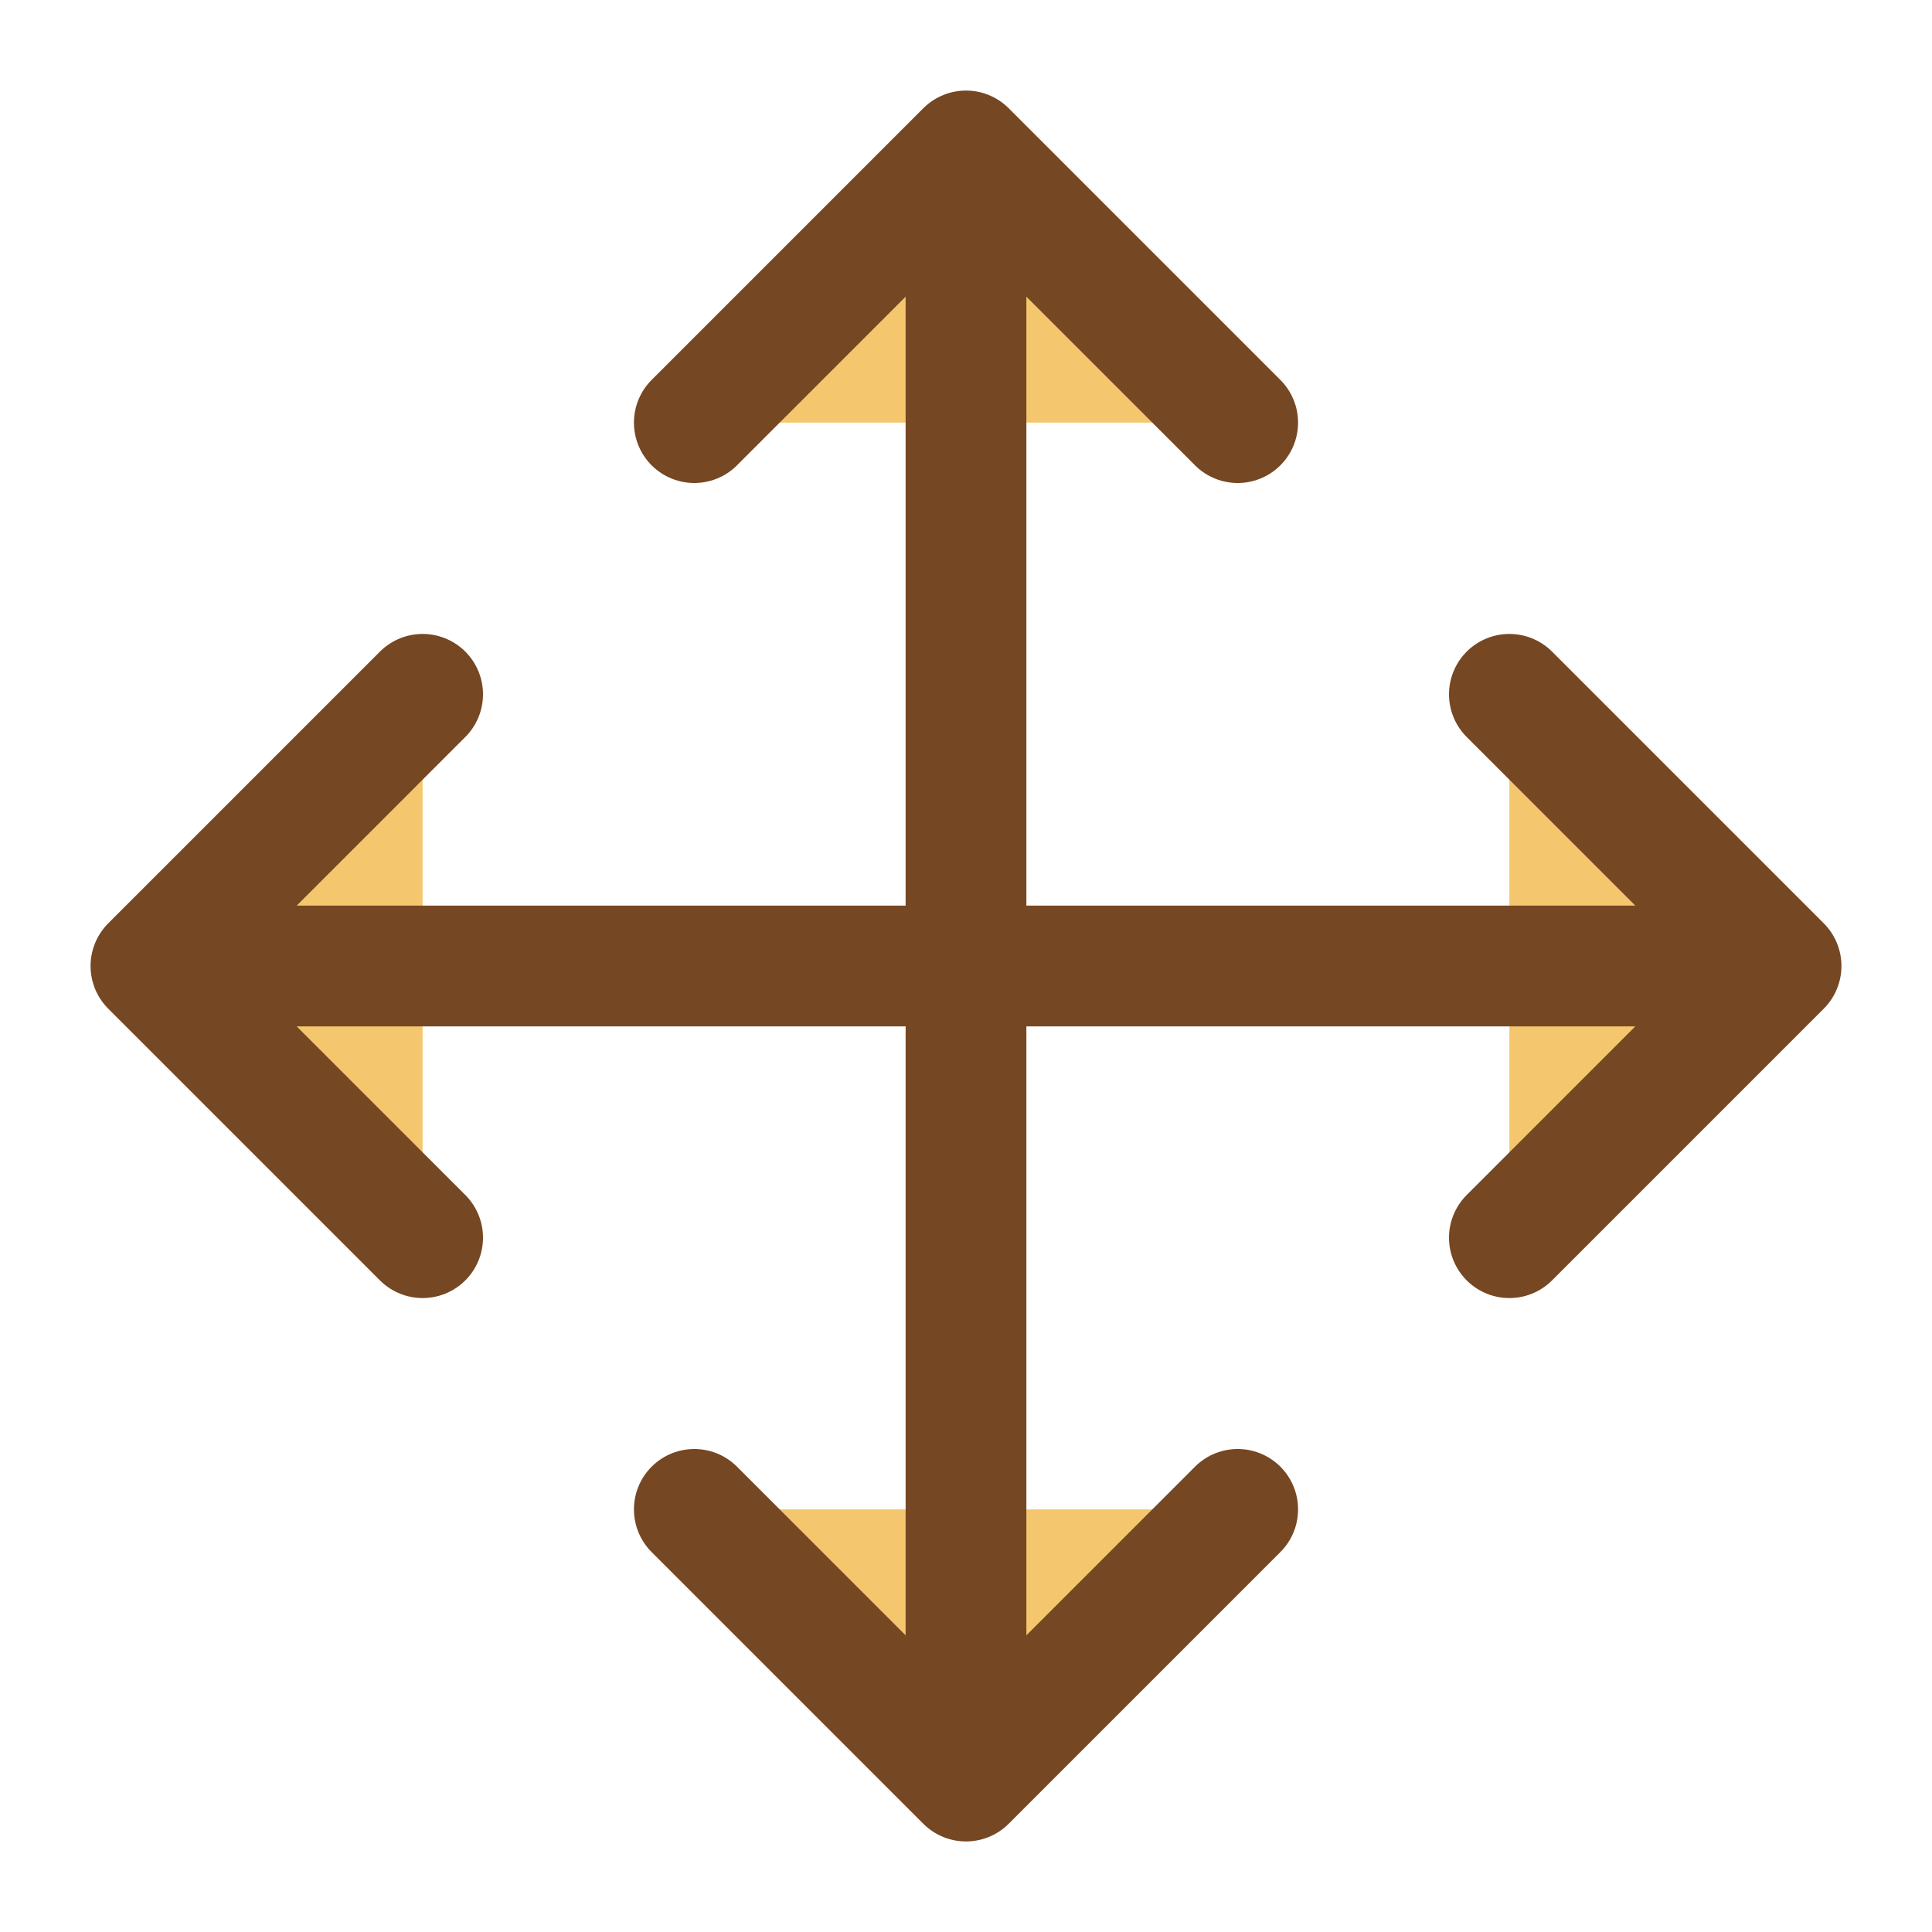
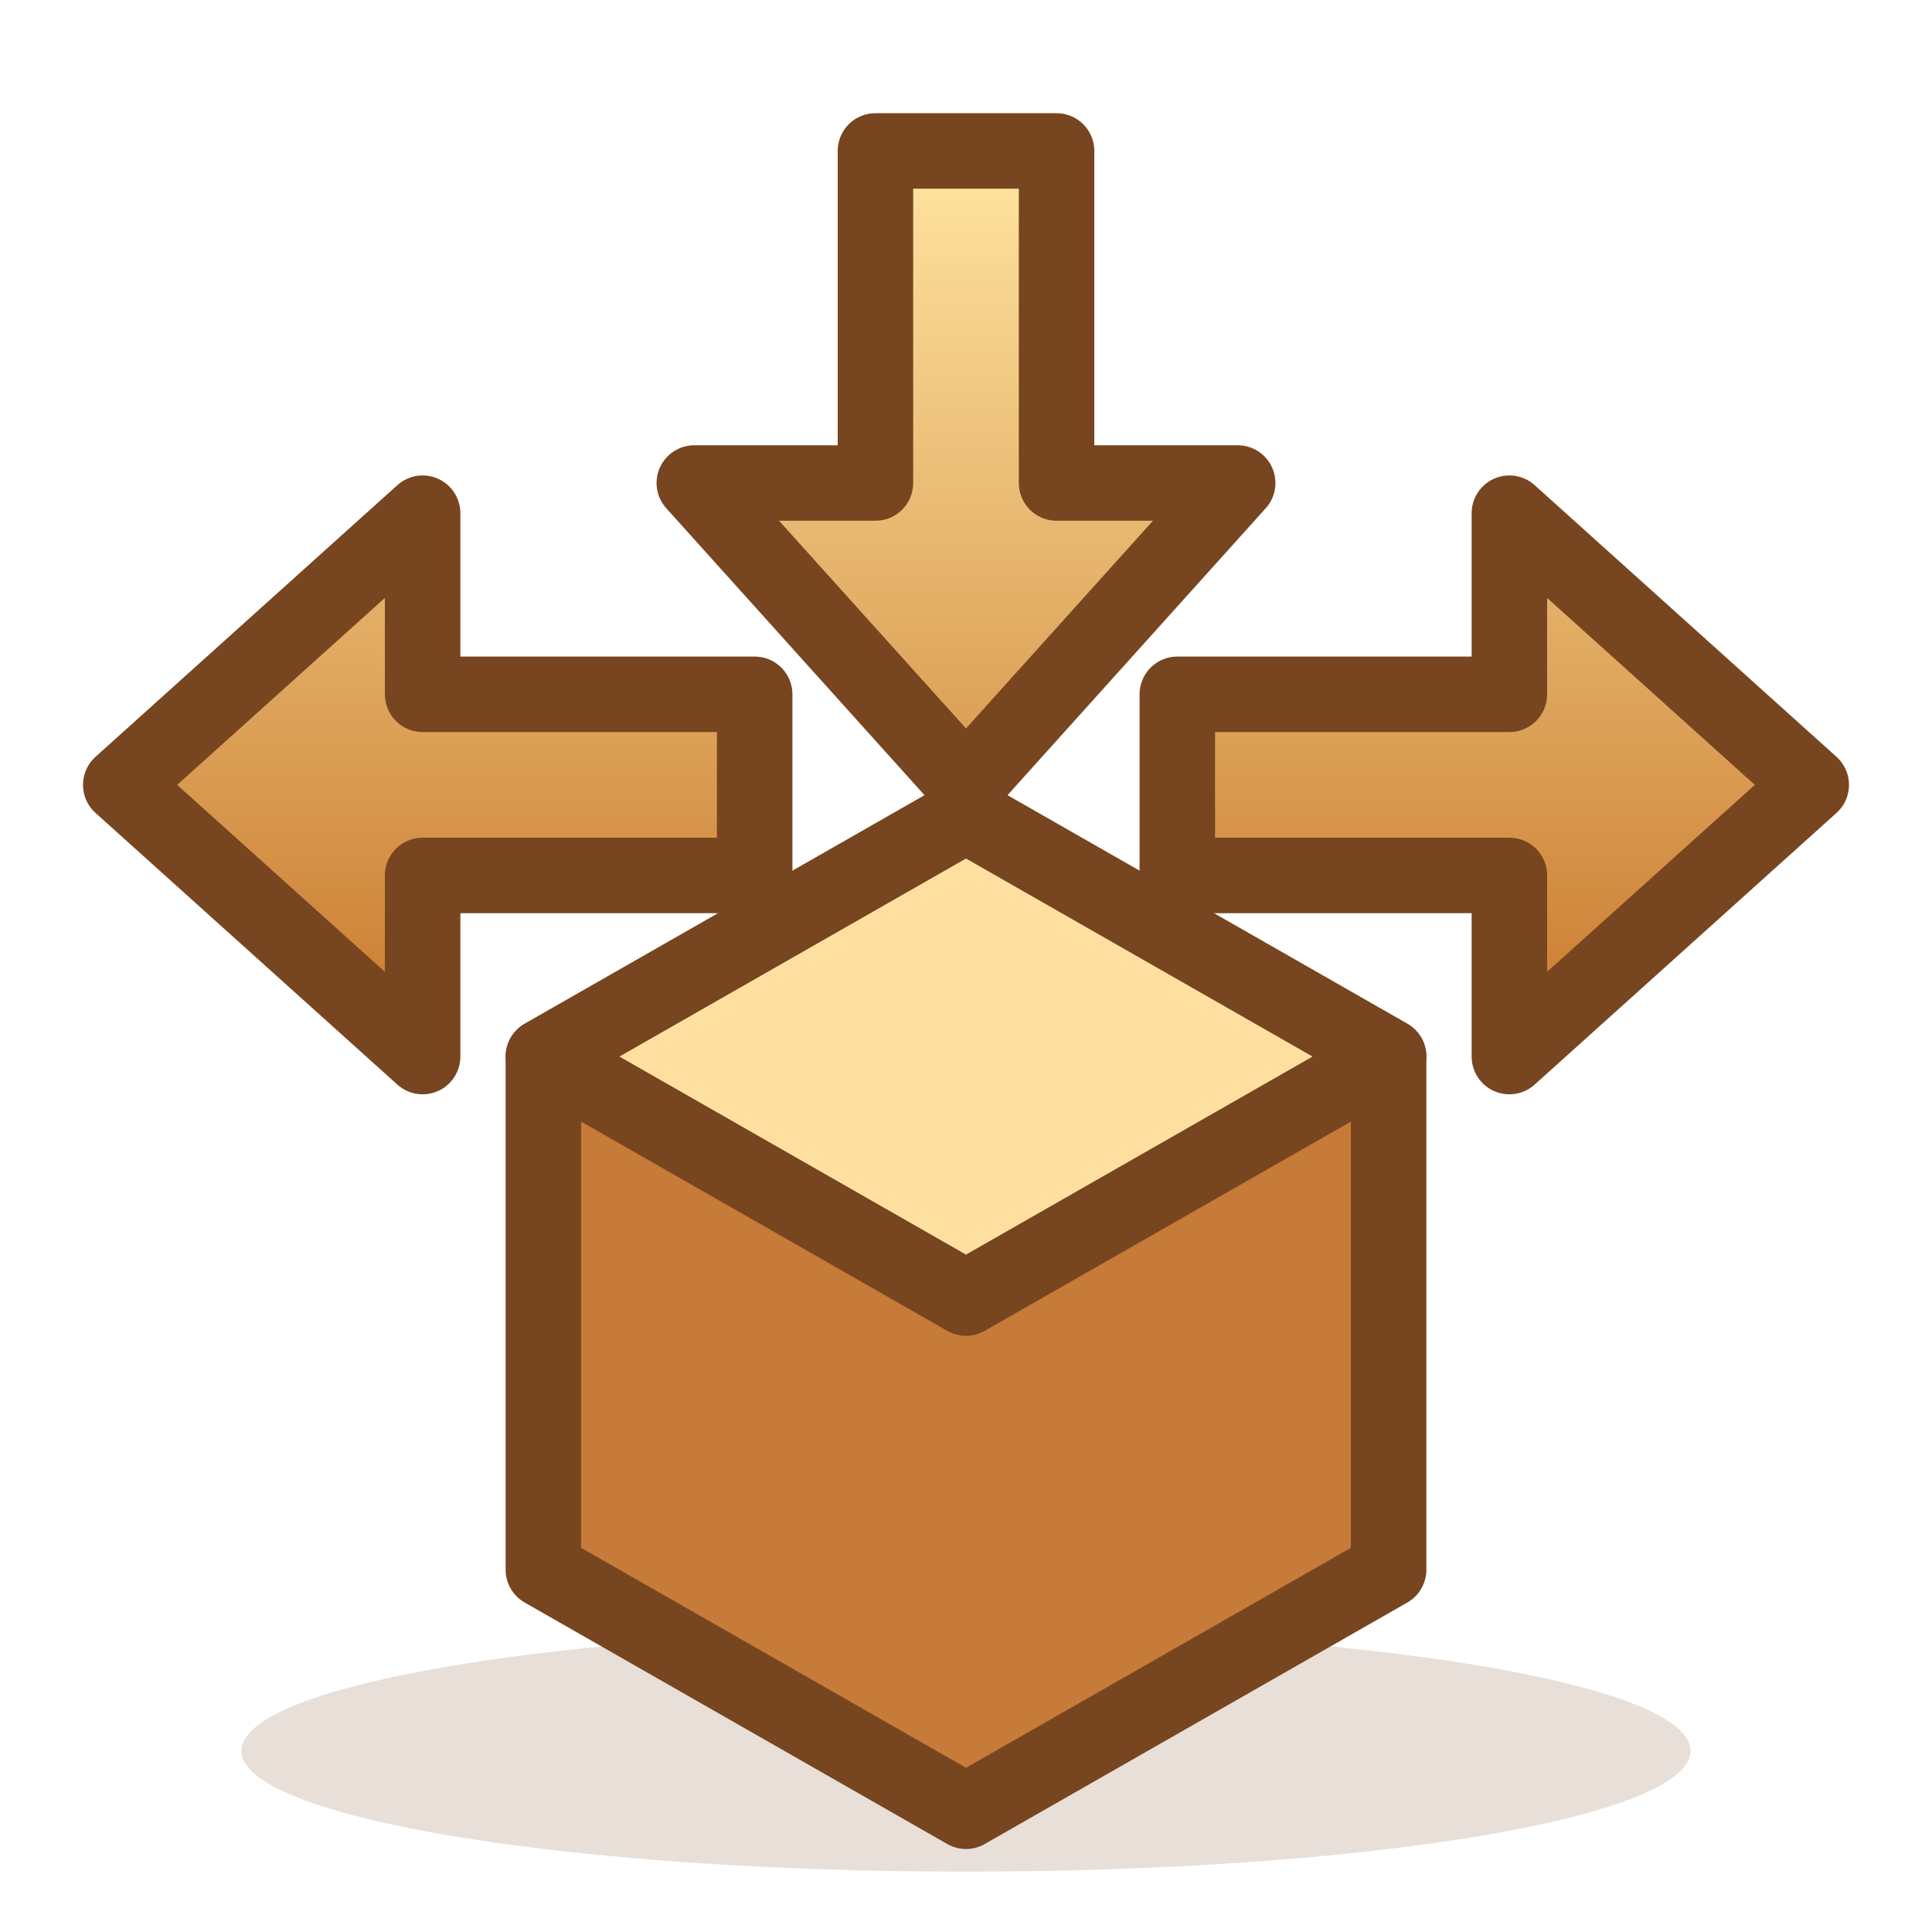
<svg xmlns="http://www.w3.org/2000/svg" viewBox="0 0 64 64">
-   <g fill="#f4c76f" stroke="#754722" stroke-width="4" stroke-linecap="round" stroke-linejoin="round">
-     <path d="M32 5v54M5 32h54M23 14l9-9 9 9M23 50l9 9 9-9M14 23l-9 9 9 9M50 23l9 9-9 9" />
+   <defs>
+     <linearGradient id="gold" x1="0%" y1="0%" x2="0%" y2="100%">
+       <stop stop-color="#ffe5a1" />
+       <stop offset="1" stop-color="#c8792d" />
+     </linearGradient>
+   </defs>
+   <ellipse cx="32" cy="58" rx="24" ry="4" fill="#795027" opacity=".18" />
+   <g stroke="#77451f" stroke-width="2.5" stroke-linejoin="round" stroke-linecap="round">
+     <path fill="#c67b38" d="M18 35l14-8 14 8v17l-14 8-14-8z" />
+     <path fill="#ffe0a0" d="M18 35l14-8 14 8-14 8z" />
+     <path fill="url(#gold)" d="M29 5h6v11h6l-9 10-9-10h6zM4 26l10-9v6h11v6H14v6zm56 0l-10-9v6H39v6h11v6z" />
  </g>
</svg>
